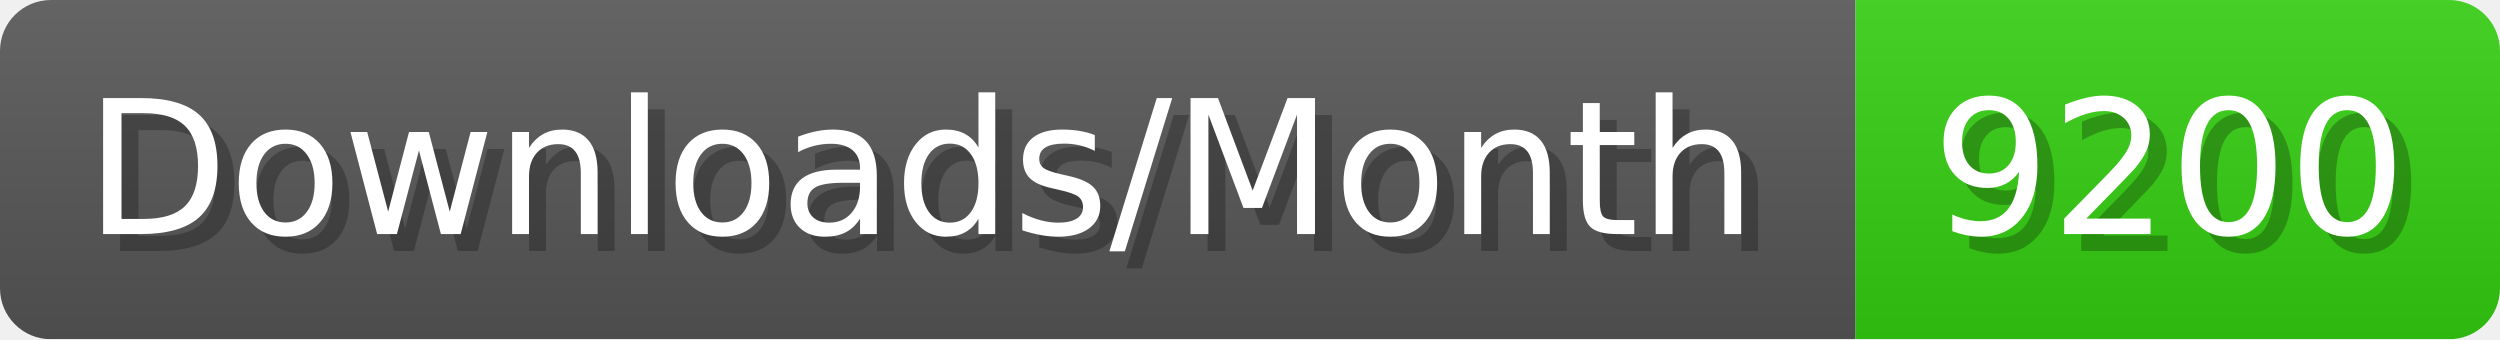
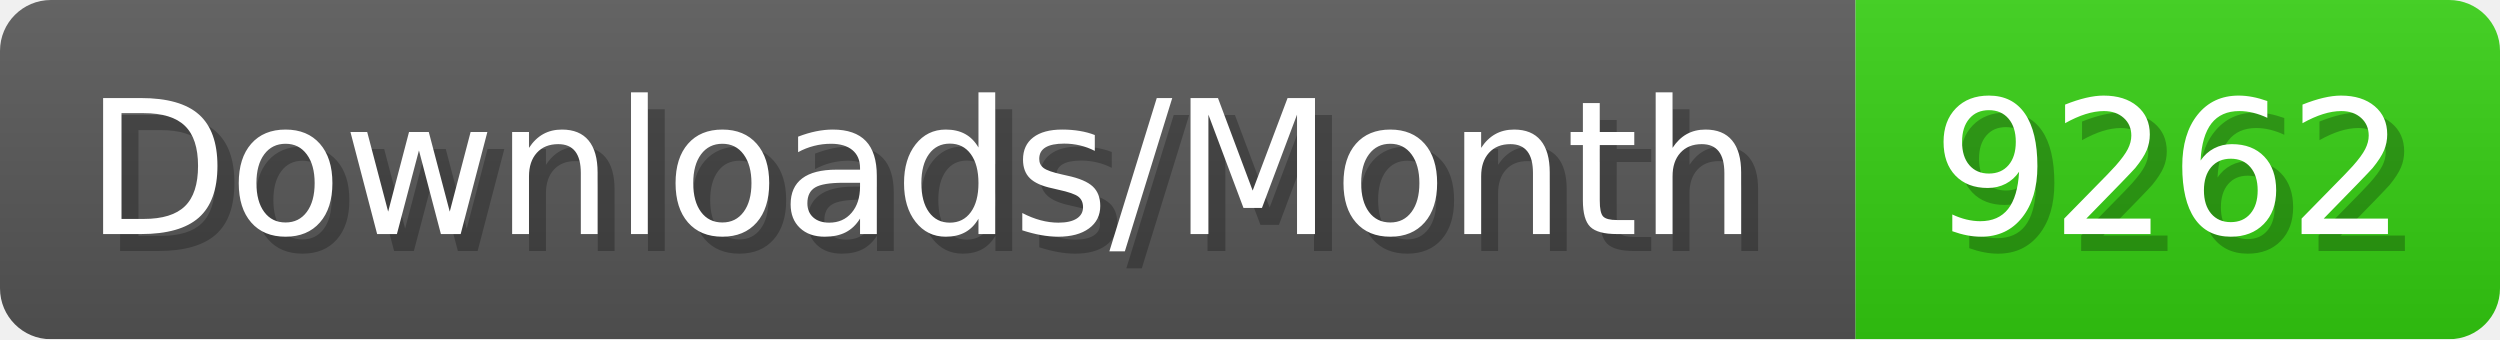
- <svg xmlns="http://www.w3.org/2000/svg" width="147.4" height="20" viewBox="0 0 1474 200" role="img" aria-label="Downloads/Month: 9200">
+ <svg xmlns="http://www.w3.org/2000/svg" width="147.4" height="20" viewBox="0 0 1474 200" role="img" aria-label="Downloads/Month: 9262">
  <linearGradient id="YlXUI" x2="0" y2="100%">
    <stop offset="0" stop-opacity=".1" stop-color="#EEE" />
    <stop offset="1" stop-opacity=".1" />
  </linearGradient>
  <mask id="JHhop">
    <rect width="1474" height="200" rx="30" fill="#FFF" />
  </mask>
  <g mask="url(#JHhop)">
    <rect width="1094" height="200" fill="#555" />
    <rect width="380" height="200" fill="#3C1" x="1094" />
    <rect width="1474" height="200" fill="url(#YlXUI)" />
  </g>
  <g aria-hidden="true" fill="#fff" text-anchor="start" font-family="Verdana,DejaVu Sans,sans-serif" font-size="110">
    <text x="60" y="148" textLength="994" fill="#000" opacity="0.25">Downloads/Month</text>
    <text x="50" y="138" textLength="994">Downloads/Month</text>
-     <text x="1149" y="148" textLength="280" fill="#000" opacity="0.25">9200</text>
-     <text x="1139" y="138" textLength="280">9200</text>
+     <text x="1149" y="148" textLength="280" fill="#000" opacity="0.25">9262</text>
+     <text x="1139" y="138" textLength="280">9262</text>
  </g>
</svg>
